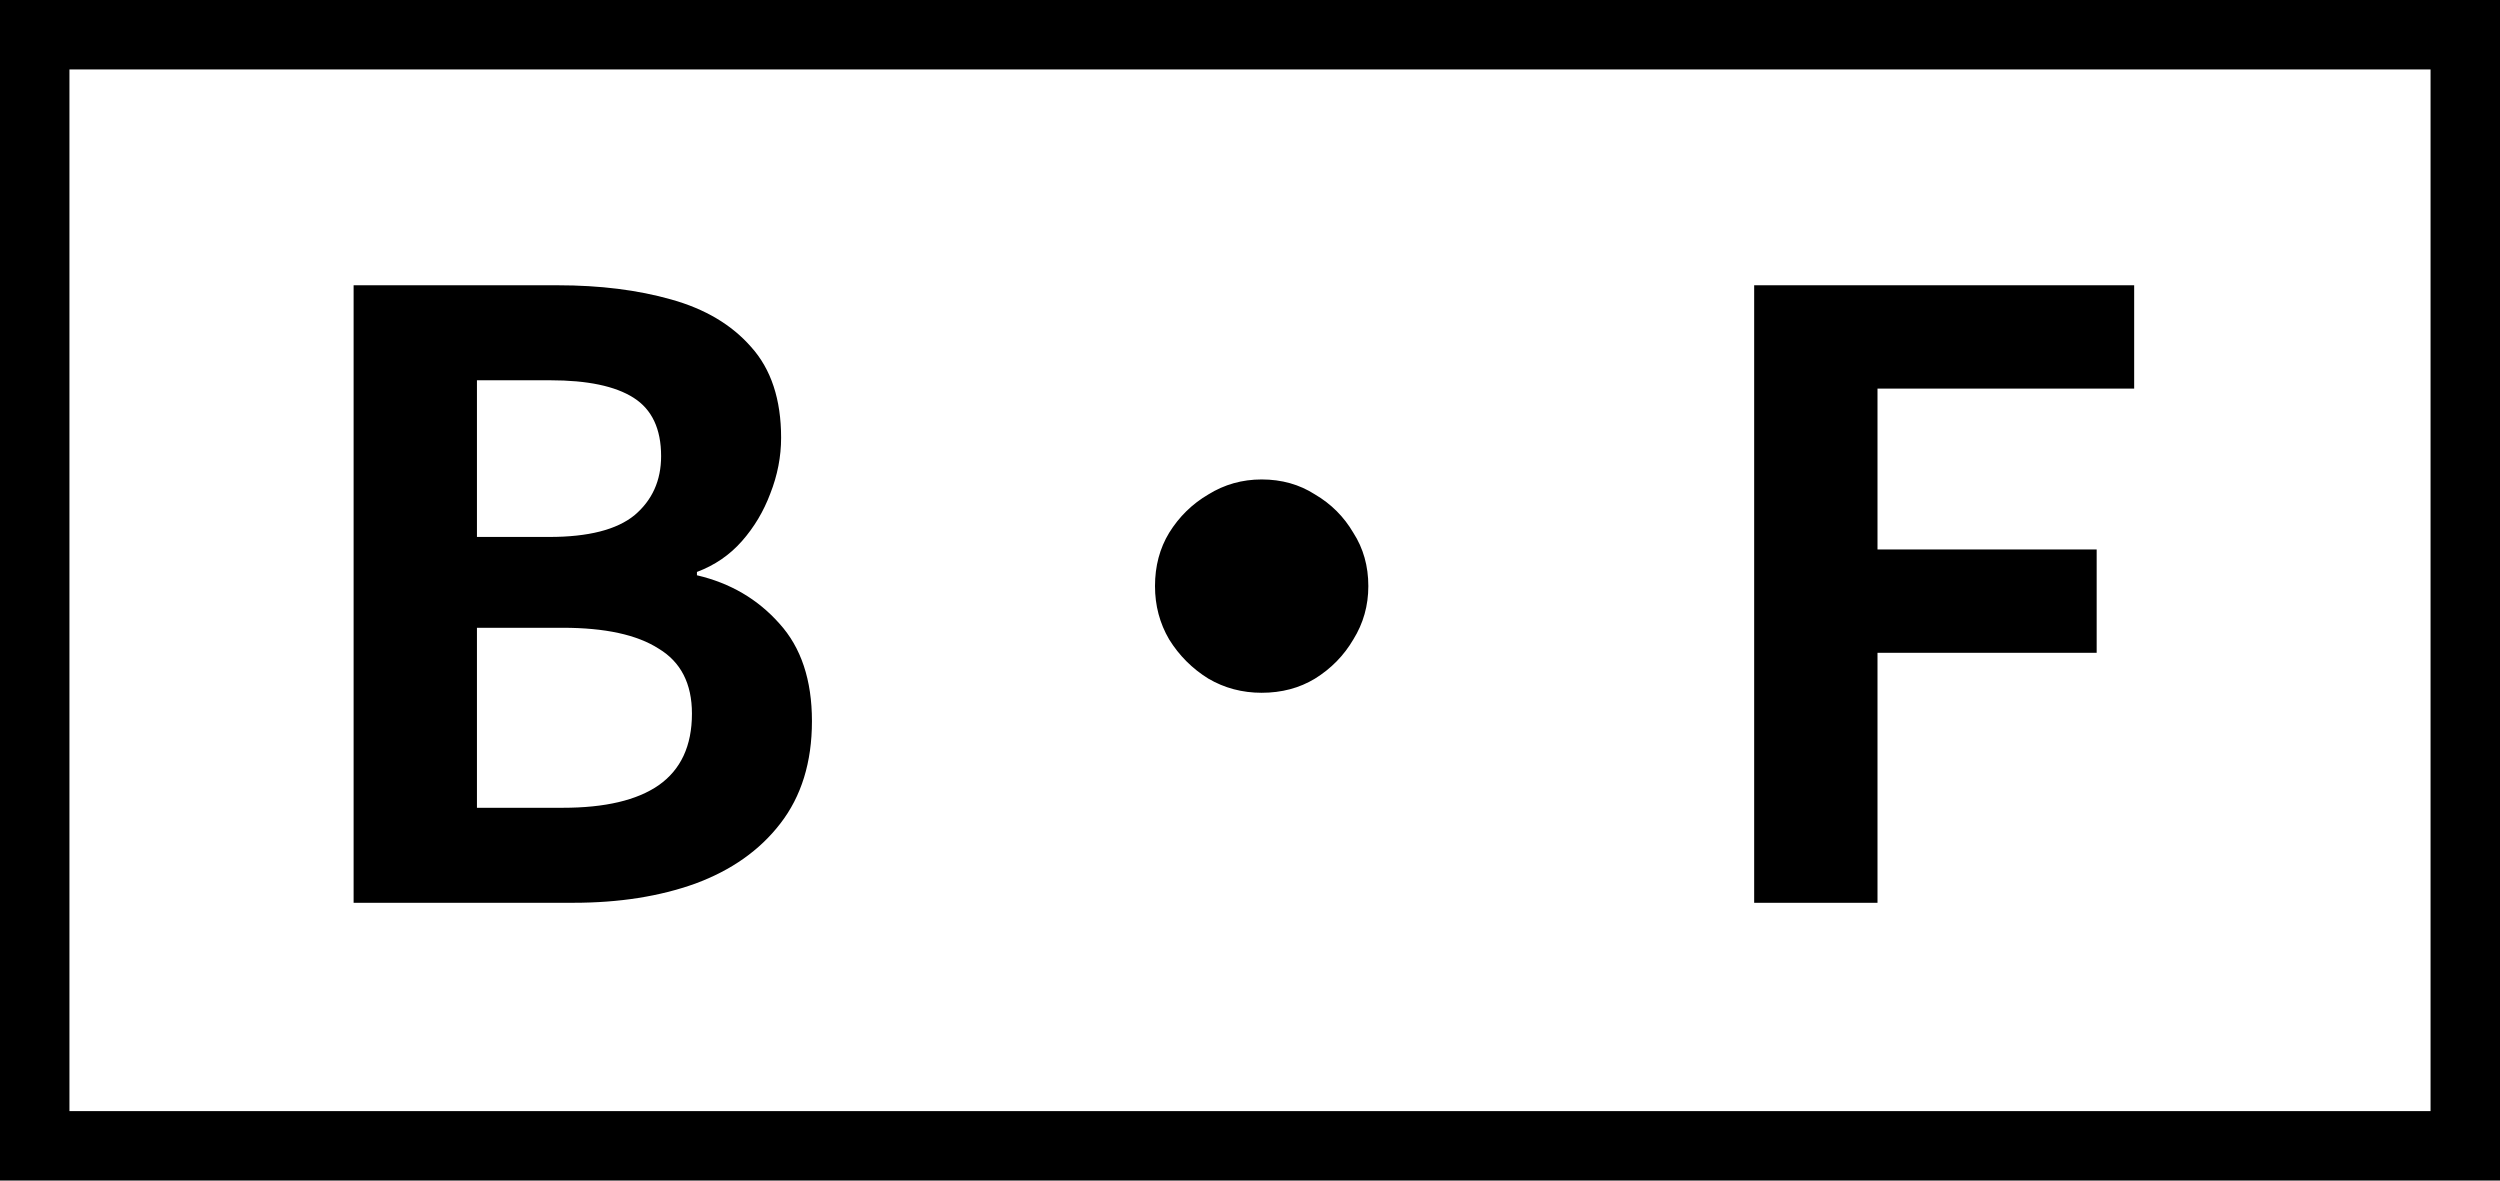
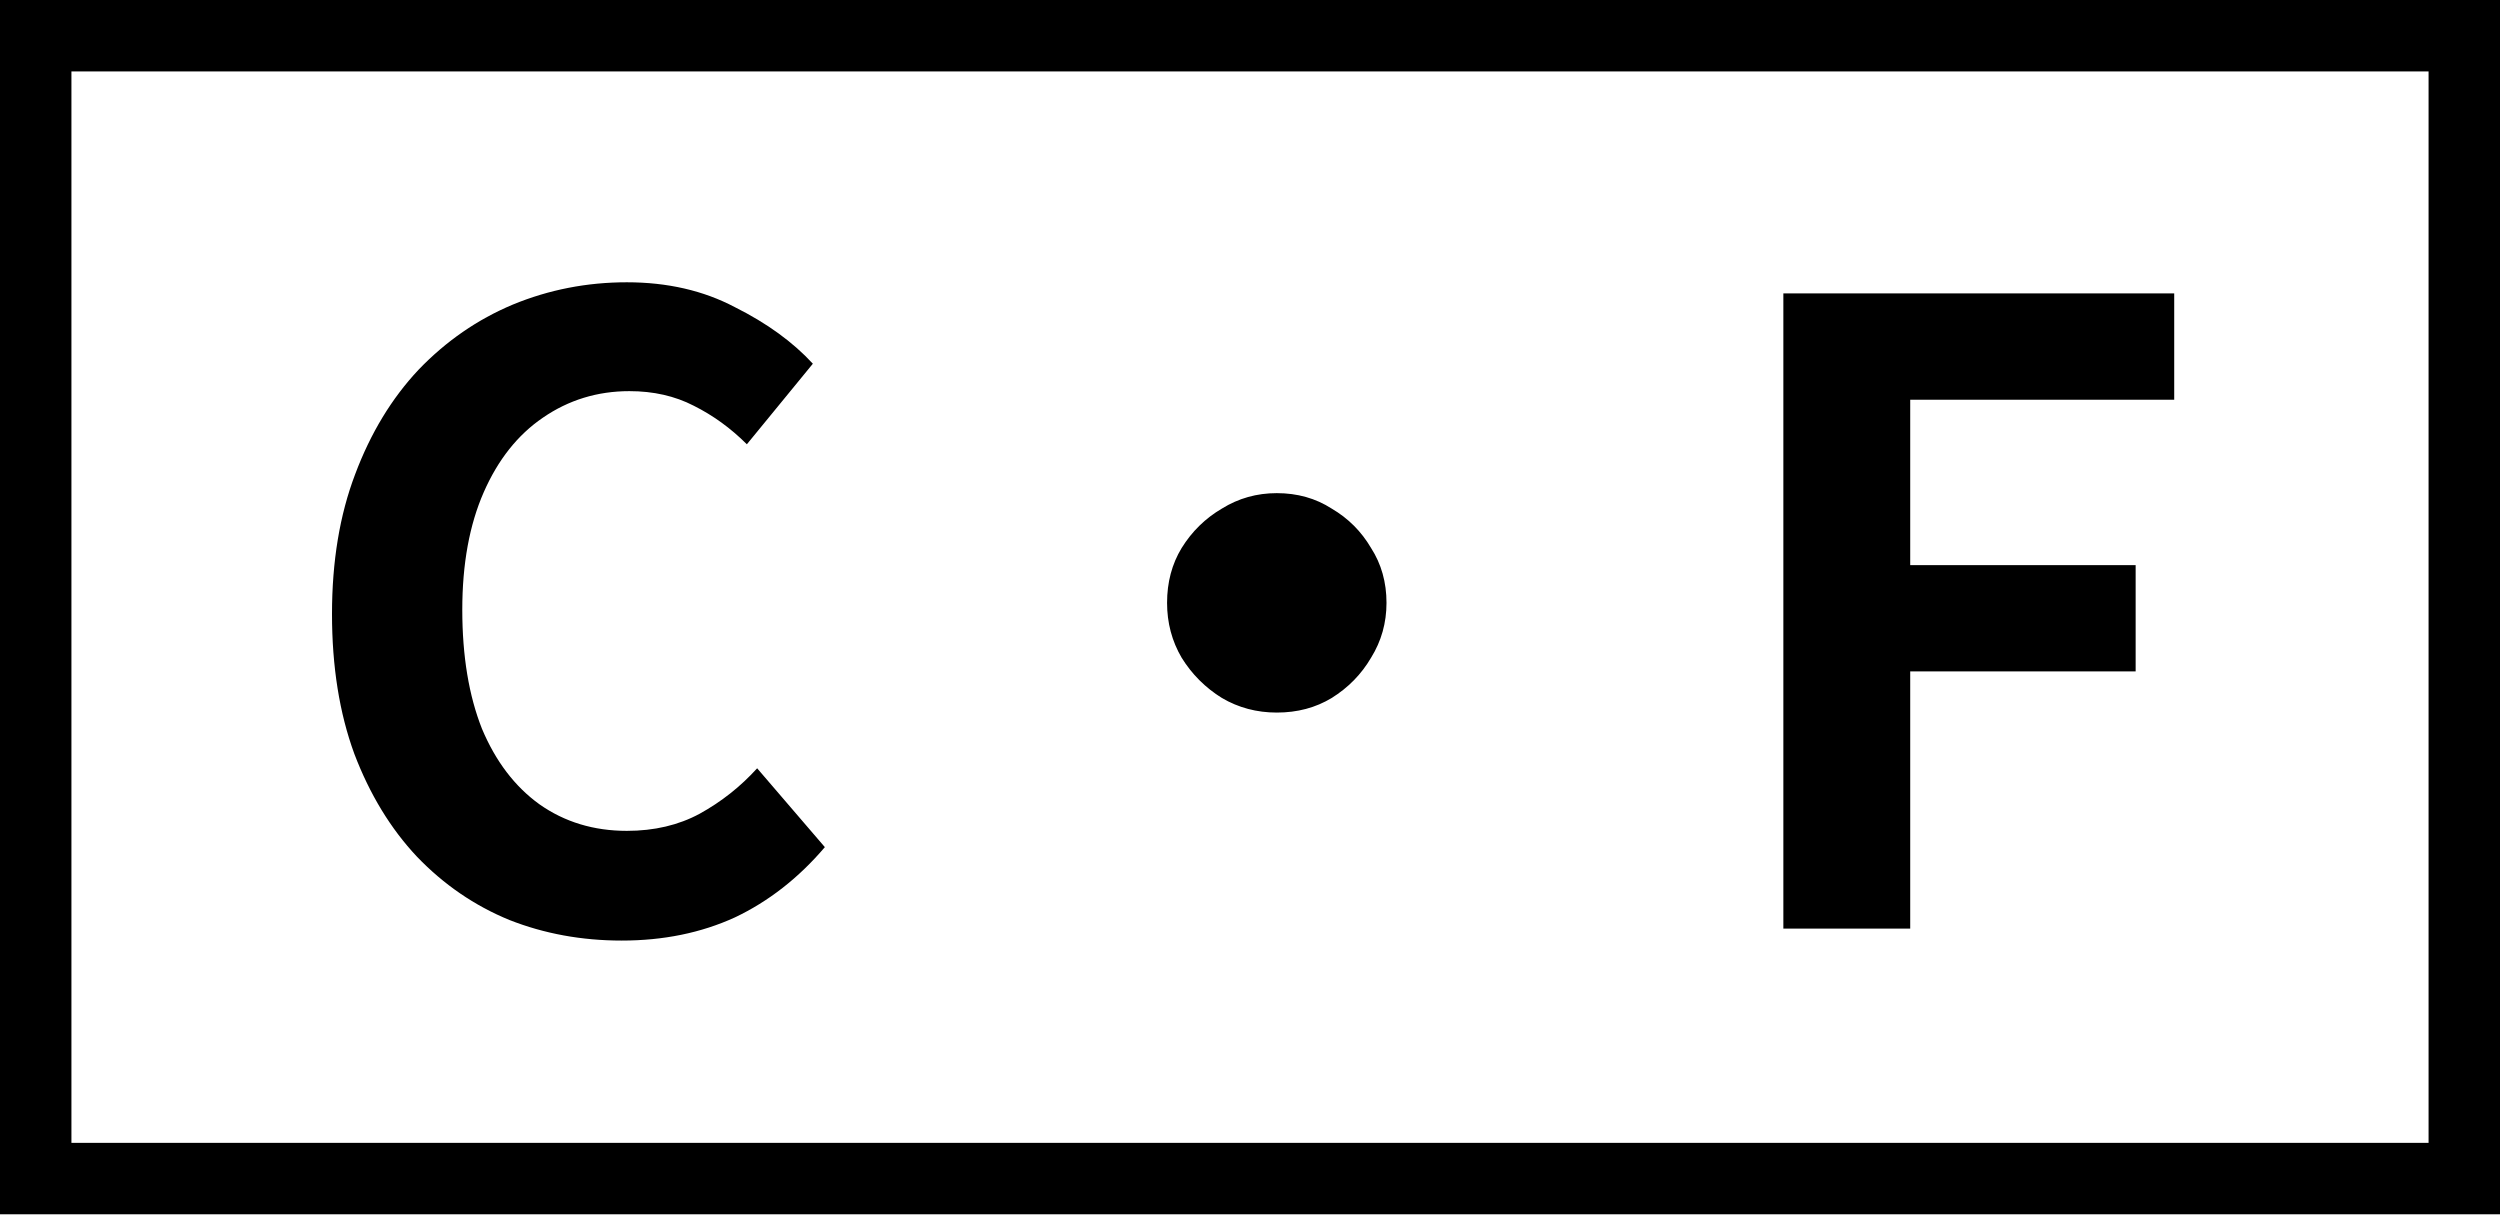
- <svg xmlns="http://www.w3.org/2000/svg" width="36" height="17" viewBox="0 0 36 17" fill="none">
-   <rect x="0.5" y="0.5" width="35" height="16" stroke="black" />
-   <path d="M5.092 13V4.108H8.032C8.64 4.108 9.184 4.176 9.664 4.312C10.152 4.448 10.536 4.676 10.816 4.996C11.104 5.316 11.248 5.752 11.248 6.304C11.248 6.576 11.196 6.844 11.092 7.108C10.996 7.364 10.86 7.592 10.684 7.792C10.508 7.992 10.292 8.14 10.036 8.236V8.284C10.516 8.396 10.912 8.628 11.224 8.98C11.536 9.324 11.692 9.792 11.692 10.384C11.692 10.976 11.54 11.468 11.236 11.86C10.94 12.244 10.532 12.532 10.012 12.724C9.5 12.908 8.916 13 8.26 13H5.092ZM6.868 7.732H7.912C8.472 7.732 8.88 7.628 9.136 7.42C9.392 7.204 9.52 6.92 9.52 6.568C9.52 6.176 9.388 5.896 9.124 5.728C8.86 5.56 8.46 5.476 7.924 5.476H6.868V7.732ZM6.868 11.632H8.104C8.712 11.632 9.172 11.524 9.484 11.308C9.804 11.084 9.964 10.74 9.964 10.276C9.964 9.844 9.804 9.532 9.484 9.34C9.172 9.14 8.712 9.04 8.104 9.04H6.868V11.632ZM18.168 6.904C18.456 6.904 18.712 6.976 18.936 7.12C19.168 7.256 19.352 7.44 19.488 7.672C19.632 7.896 19.704 8.152 19.704 8.44C19.704 8.72 19.632 8.976 19.488 9.208C19.352 9.44 19.168 9.628 18.936 9.772C18.712 9.908 18.456 9.976 18.168 9.976C17.888 9.976 17.632 9.908 17.4 9.772C17.168 9.628 16.98 9.44 16.836 9.208C16.7 8.976 16.632 8.72 16.632 8.44C16.632 8.152 16.7 7.896 16.836 7.672C16.98 7.44 17.168 7.256 17.4 7.12C17.632 6.976 17.888 6.904 18.168 6.904ZM25.26 13V4.108H30.732V5.596H27.036V7.912H30.192V9.4H27.036V13H25.26Z" fill="black" />
+ <svg xmlns="http://www.w3.org/2000/svg" width="35" height="17" viewBox="0 0 35 17" fill="none">
+   <rect x="0.5" y="0.5" width="34" height="16" stroke="black" />
+   <path d="M8.704 13.168C8.144 13.168 7.62 13.072 7.132 12.88C6.644 12.68 6.212 12.384 5.836 11.992C5.468 11.6 5.176 11.12 4.96 10.552C4.752 9.984 4.648 9.332 4.648 8.596C4.648 7.86 4.756 7.208 4.972 6.64C5.188 6.064 5.484 5.576 5.86 5.176C6.244 4.776 6.684 4.472 7.18 4.264C7.684 4.056 8.216 3.952 8.776 3.952C9.344 3.952 9.848 4.068 10.288 4.3C10.736 4.524 11.1 4.788 11.38 5.092L10.456 6.22C10.232 5.996 9.984 5.816 9.712 5.68C9.448 5.544 9.148 5.476 8.812 5.476C8.364 5.476 7.96 5.6 7.6 5.848C7.248 6.088 6.972 6.436 6.772 6.892C6.572 7.348 6.472 7.896 6.472 8.536C6.472 9.184 6.564 9.74 6.748 10.204C6.94 10.66 7.208 11.012 7.552 11.26C7.904 11.508 8.312 11.632 8.776 11.632C9.16 11.632 9.5 11.552 9.796 11.392C10.1 11.224 10.368 11.012 10.6 10.756L11.548 11.86C11.18 12.292 10.76 12.62 10.288 12.844C9.816 13.06 9.288 13.168 8.704 13.168ZM17.875 6.904C18.163 6.904 18.419 6.976 18.643 7.12C18.875 7.256 19.059 7.44 19.195 7.672C19.339 7.896 19.411 8.152 19.411 8.44C19.411 8.72 19.339 8.976 19.195 9.208C19.059 9.44 18.875 9.628 18.643 9.772C18.419 9.908 18.163 9.976 17.875 9.976C17.595 9.976 17.339 9.908 17.107 9.772C16.875 9.628 16.687 9.44 16.543 9.208C16.407 8.976 16.339 8.72 16.339 8.44C16.339 8.152 16.407 7.896 16.543 7.672C16.687 7.44 16.875 7.256 17.107 7.12C17.339 6.976 17.595 6.904 17.875 6.904ZM24.967 13V4.108H30.439V5.596H26.743V7.912H29.899V9.4H26.743V13H24.967Z" fill="black" />
</svg>
